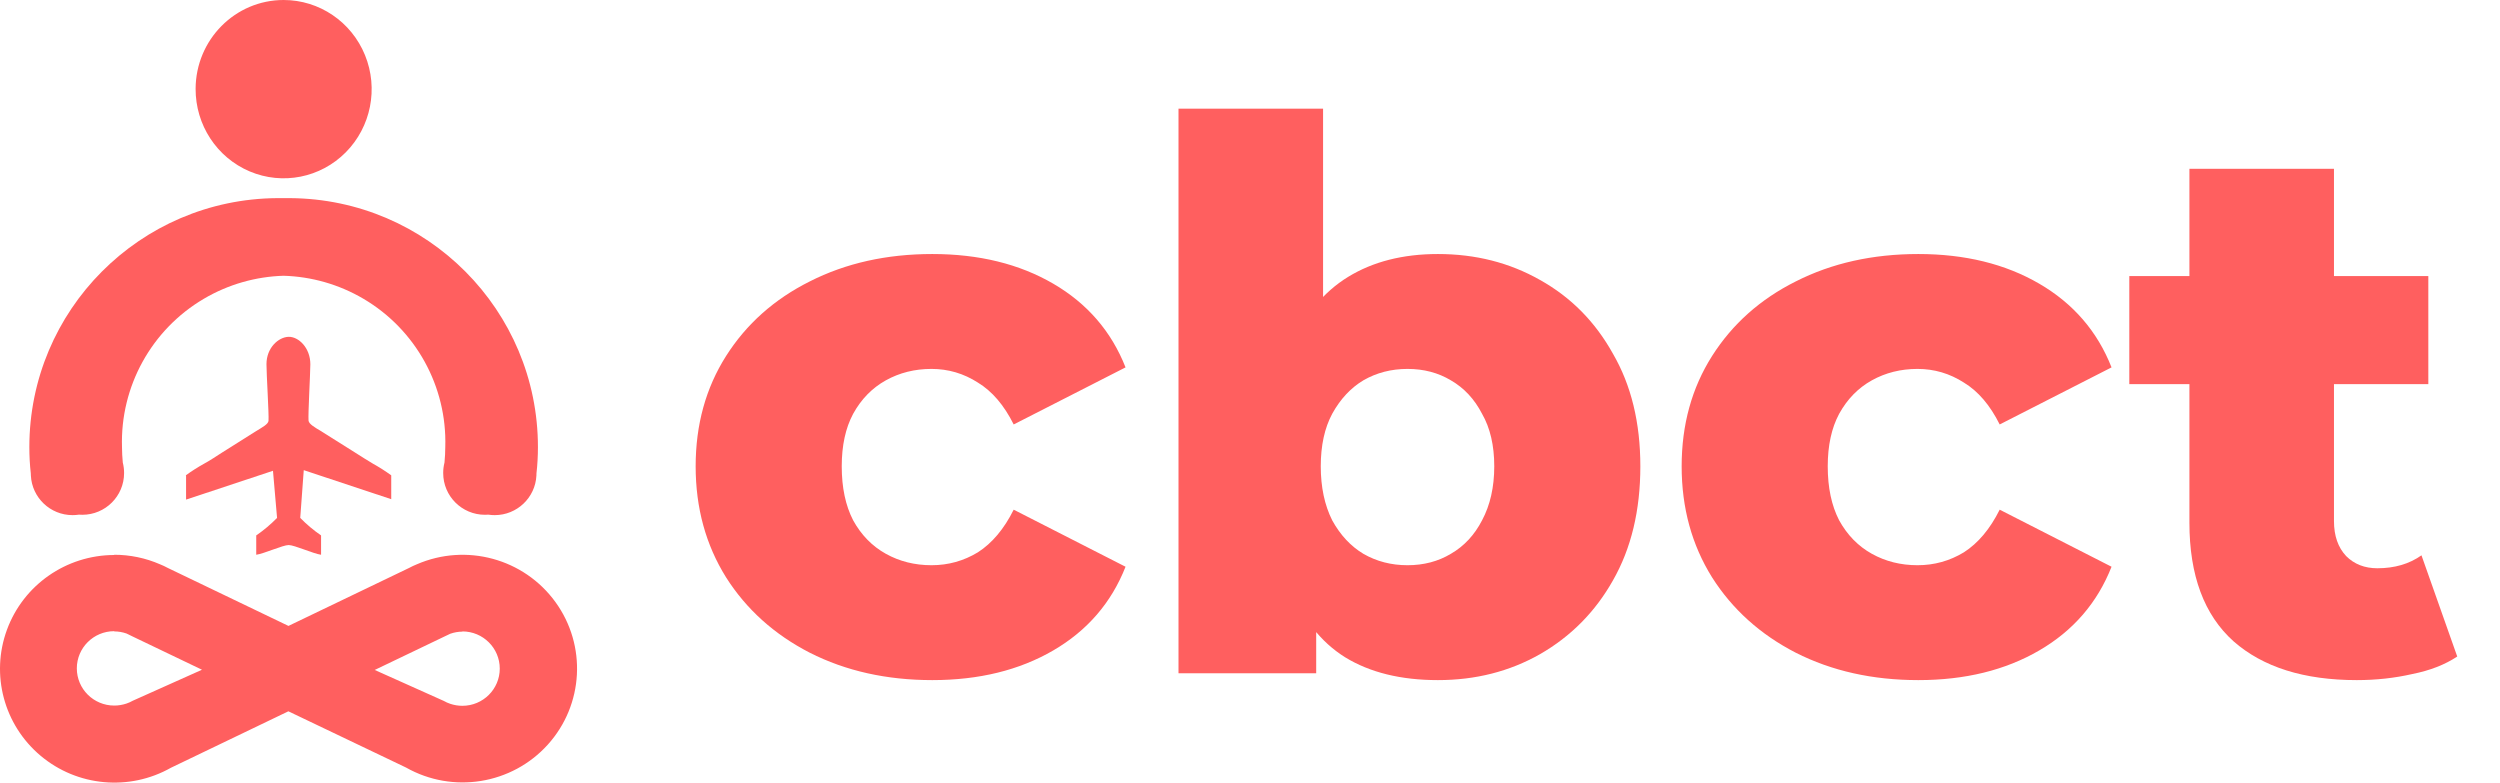
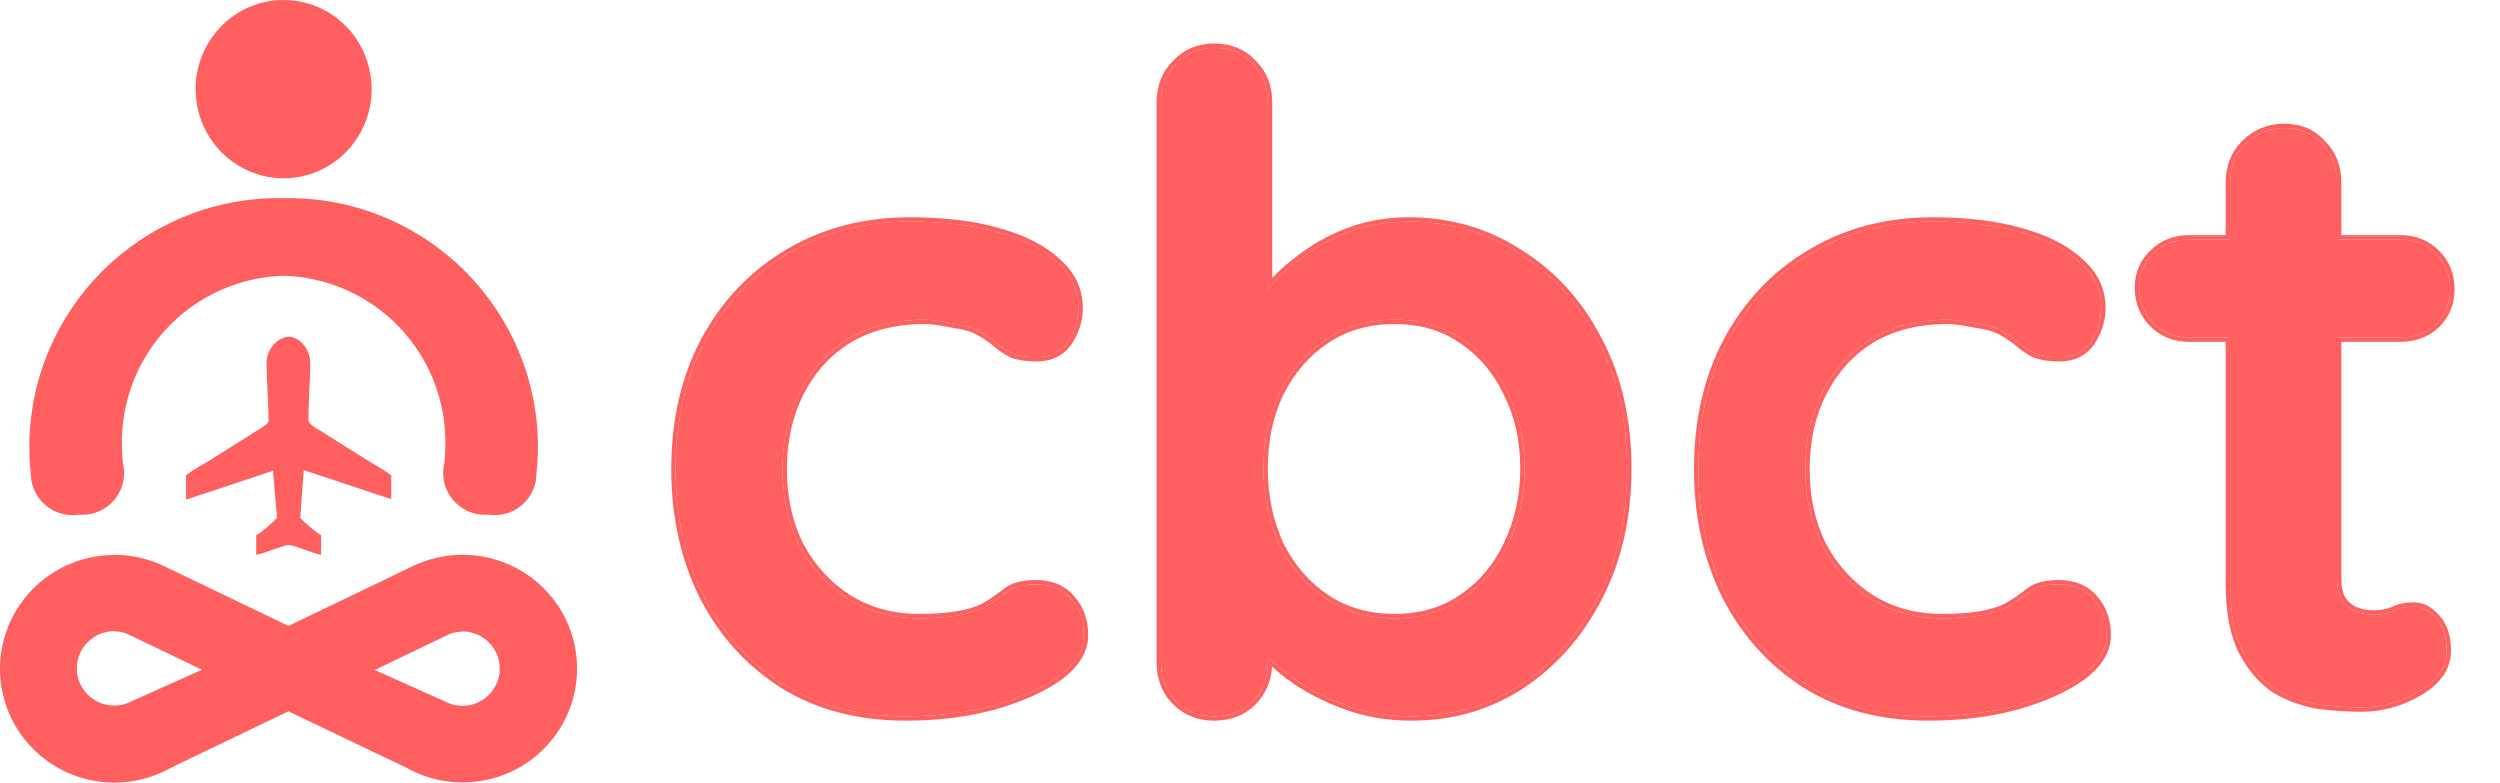
<svg xmlns="http://www.w3.org/2000/svg" width="115" height="36" viewBox="0 0 115 36" fill="none">
-   <path fill-rule="evenodd" clip-rule="evenodd" d="M13.344 9.114C19.653 9.155 24.745 14.271 24.745 20.567C24.745 20.972 24.723 21.377 24.677 21.78L24.675 21.875C24.625 22.889 23.785 23.696 22.757 23.696C22.657 23.696 22.559 23.689 22.464 23.674C22.413 23.678 22.361 23.68 22.309 23.68C21.247 23.68 20.387 22.821 20.387 21.762C20.386 21.598 20.407 21.434 20.447 21.275C20.469 21.037 20.483 20.791 20.483 20.564C20.568 17.777 19.127 15.164 16.722 13.746C15.586 13.076 14.32 12.723 13.047 12.685C11.775 12.722 10.509 13.076 9.373 13.746C6.968 15.164 5.527 17.777 5.612 20.564C5.612 20.791 5.626 21.037 5.648 21.275C5.688 21.434 5.709 21.598 5.708 21.762C5.708 22.821 4.848 23.68 3.786 23.68C3.734 23.68 3.682 23.678 3.631 23.674C3.535 23.689 3.438 23.696 3.338 23.696C2.309 23.696 1.47 22.889 1.42 21.875L1.417 21.78C1.372 21.377 1.349 20.972 1.35 20.567C1.35 14.271 6.442 9.155 12.751 9.114H13.344Z" fill="#FF5F5F" />
-   <path fill-rule="evenodd" clip-rule="evenodd" d="M13.047 0C14.687 0 16.164 1.001 16.79 2.536C17.416 4.071 17.066 5.836 15.904 7.008C14.743 8.179 12.998 8.525 11.486 7.885C9.973 7.245 8.991 5.744 8.998 4.083C9.008 1.825 10.818 0 13.047 0Z" fill="#FF5F5F" />
-   <path fill-rule="evenodd" clip-rule="evenodd" d="M8.559 21.883V22.982L12.557 21.656L12.745 23.824C12.452 24.123 12.131 24.393 11.787 24.629V25.519C12.147 25.468 13.015 25.072 13.278 25.072C13.541 25.072 14.409 25.468 14.769 25.519V24.629C14.425 24.393 14.104 24.123 13.811 23.824L13.973 21.627L17.997 22.963V21.865C17.728 21.67 17.447 21.491 17.157 21.33C16.873 21.158 16.599 20.99 16.322 20.81L14.755 19.825C14.499 19.672 14.207 19.507 14.193 19.349C14.168 19.035 14.272 17.241 14.276 16.757C14.276 15.999 13.732 15.479 13.271 15.494C12.81 15.509 12.258 15.996 12.258 16.75C12.258 17.233 12.374 19.035 12.352 19.349C12.352 19.507 12.046 19.668 11.79 19.825L10.227 20.81C9.942 20.99 9.672 21.177 9.388 21.33C9.097 21.491 8.817 21.669 8.548 21.865" fill="#FF5F5F" />
-   <path fill-rule="evenodd" clip-rule="evenodd" d="M21.272 29.055C21.082 29.056 20.893 29.089 20.714 29.152L20.617 29.198C20.556 29.223 20.496 29.252 20.438 29.283L17.237 30.818L20.416 32.243C20.51 32.297 20.608 32.341 20.71 32.375C20.89 32.435 21.079 32.467 21.269 32.467C22.219 32.467 22.989 31.701 22.989 30.756C22.989 29.811 22.219 29.045 21.269 29.045L21.272 29.055ZM5.255 29.045C5.446 29.045 5.636 29.078 5.817 29.141L5.914 29.187C5.975 29.212 6.032 29.241 6.089 29.273L9.291 30.808L6.111 32.232C6.017 32.285 5.919 32.33 5.817 32.364C5.636 32.424 5.446 32.456 5.255 32.456C4.305 32.456 3.534 31.69 3.534 30.745C3.534 29.8 4.305 29.034 5.255 29.034V29.045ZM5.255 25.519C5.98 25.519 6.696 25.668 7.36 25.957C7.483 26.006 7.602 26.062 7.718 26.125L13.269 28.792L18.819 26.125C18.936 26.062 19.055 26.006 19.177 25.957C21.448 24.973 24.1 25.696 25.549 27.693C26.998 29.69 26.852 32.421 25.198 34.254C23.543 36.086 20.828 36.524 18.676 35.306L13.265 32.72L7.865 35.316C5.947 36.401 3.551 36.18 1.866 34.763C0.18 33.346 -0.437 31.034 0.319 28.971C1.075 26.909 3.044 25.535 5.251 25.53L5.255 25.519Z" fill="#FF5F5F" />
-   <path d="M42.885 31.285C40.785 31.285 38.907 30.865 37.25 30.025C35.617 29.185 34.333 28.03 33.4 26.56C32.467 25.067 32 23.363 32 21.45C32 19.537 32.467 17.845 33.4 16.375C34.333 14.905 35.617 13.762 37.25 12.945C38.907 12.105 40.785 11.685 42.885 11.685C45.032 11.685 46.887 12.14 48.45 13.05C50.013 13.96 51.122 15.243 51.775 16.9L46.63 19.525C46.187 18.638 45.638 17.997 44.985 17.6C44.332 17.18 43.62 16.97 42.85 16.97C42.08 16.97 41.38 17.145 40.75 17.495C40.12 17.845 39.618 18.358 39.245 19.035C38.895 19.688 38.72 20.493 38.72 21.45C38.72 22.43 38.895 23.258 39.245 23.935C39.618 24.612 40.12 25.125 40.75 25.475C41.38 25.825 42.08 26 42.85 26C43.62 26 44.332 25.802 44.985 25.405C45.638 24.985 46.187 24.332 46.63 23.445L51.775 26.07C51.122 27.727 50.013 29.01 48.45 29.92C46.887 30.83 45.032 31.285 42.885 31.285Z" fill="#FF5F5F" />
-   <path d="M66.145 31.285C64.442 31.285 63.019 30.935 61.876 30.235C60.755 29.535 59.916 28.462 59.355 27.015C58.795 25.568 58.516 23.713 58.516 21.45C58.516 19.233 58.807 17.402 59.391 15.955C59.997 14.508 60.872 13.435 62.016 12.735C63.159 12.035 64.535 11.685 66.145 11.685C67.872 11.685 69.436 12.082 70.835 12.875C72.259 13.668 73.379 14.8 74.195 16.27C75.035 17.717 75.456 19.443 75.456 21.45C75.456 23.48 75.035 25.23 74.195 26.7C73.379 28.147 72.259 29.278 70.835 30.095C69.436 30.888 67.872 31.285 66.145 31.285ZM54.211 30.97V5H60.861V15.185L60.511 21.45L60.545 27.715V30.97H54.211ZM64.746 26C65.492 26 66.157 25.825 66.74 25.475C67.347 25.125 67.826 24.612 68.175 23.935C68.549 23.235 68.736 22.407 68.736 21.45C68.736 20.493 68.549 19.688 68.175 19.035C67.826 18.358 67.347 17.845 66.74 17.495C66.157 17.145 65.492 16.97 64.746 16.97C63.999 16.97 63.322 17.145 62.715 17.495C62.132 17.845 61.654 18.358 61.281 19.035C60.931 19.688 60.755 20.493 60.755 21.45C60.755 22.407 60.931 23.235 61.281 23.935C61.654 24.612 62.132 25.125 62.715 25.475C63.322 25.825 63.999 26 64.746 26Z" fill="#FF5F5F" />
-   <path d="M88.241 31.285C86.141 31.285 84.263 30.865 82.606 30.025C80.973 29.185 79.69 28.03 78.756 26.56C77.823 25.067 77.356 23.363 77.356 21.45C77.356 19.537 77.823 17.845 78.756 16.375C79.69 14.905 80.973 13.762 82.606 12.945C84.263 12.105 86.141 11.685 88.241 11.685C90.388 11.685 92.243 12.14 93.806 13.05C95.37 13.96 96.478 15.243 97.131 16.9L91.986 19.525C91.543 18.638 90.995 17.997 90.341 17.6C89.688 17.18 88.976 16.97 88.206 16.97C87.436 16.97 86.736 17.145 86.106 17.495C85.476 17.845 84.975 18.358 84.601 19.035C84.251 19.688 84.076 20.493 84.076 21.45C84.076 22.43 84.251 23.258 84.601 23.935C84.975 24.612 85.476 25.125 86.106 25.475C86.736 25.825 87.436 26 88.206 26C88.976 26 89.688 25.802 90.341 25.405C90.995 24.985 91.543 24.332 91.986 23.445L97.131 26.07C96.478 27.727 95.37 29.01 93.806 29.92C92.243 30.83 90.388 31.285 88.241 31.285Z" fill="#FF5F5F" />
-   <path d="M108.413 31.285C105.986 31.285 104.096 30.69 102.743 29.5C101.39 28.287 100.713 26.467 100.713 24.04V7.765H107.363V23.97C107.363 24.647 107.55 25.183 107.923 25.58C108.296 25.953 108.775 26.14 109.358 26.14C110.151 26.14 110.828 25.942 111.388 25.545L113.033 30.2C112.473 30.573 111.785 30.842 110.968 31.005C110.151 31.192 109.3 31.285 108.413 31.285ZM97.948 17.67V12.7H111.703V17.67H97.948Z" fill="#FF5F5F" />
+   <path fill-rule="evenodd" clip-rule="evenodd" d="M13.344 9.114C19.652 9.155 24.745 14.271 24.745 20.567C24.745 20.972 24.723 21.377 24.677 21.78L24.675 21.875C24.625 22.889 23.785 23.696 22.757 23.696C22.657 23.696 22.559 23.689 22.464 23.674C22.413 23.678 22.361 23.68 22.309 23.68C21.247 23.68 20.387 22.821 20.387 21.762C20.386 21.598 20.406 21.434 20.447 21.275C20.468 21.037 20.483 20.791 20.483 20.564C20.568 17.777 19.127 15.164 16.722 13.746C15.586 13.076 14.32 12.723 13.047 12.685C11.775 12.722 10.509 13.076 9.373 13.746C6.968 15.164 5.527 17.777 5.612 20.564C5.612 20.791 5.626 21.037 5.648 21.275C5.688 21.434 5.709 21.598 5.708 21.762C5.708 22.821 4.848 23.68 3.786 23.68C3.734 23.68 3.682 23.678 3.631 23.674C3.535 23.689 3.437 23.696 3.338 23.696C2.309 23.696 1.47 22.889 1.42 21.875L1.417 21.78C1.372 21.377 1.349 20.972 1.35 20.567C1.35 14.271 6.442 9.155 12.751 9.114H13.344Z" fill="#FF5F5F" />
+   <path fill-rule="evenodd" clip-rule="evenodd" d="M13.047 0C14.687 0 16.164 1.001 16.79 2.536C17.416 4.071 17.066 5.836 15.904 7.008C14.742 8.179 12.998 8.525 11.486 7.885C9.973 7.245 8.991 5.744 8.998 4.083C9.008 1.825 10.818 0 13.047 0Z" fill="#FF5F5F" />
+   <path fill-rule="evenodd" clip-rule="evenodd" d="M8.559 21.883V22.982L12.557 21.656L12.745 23.824C12.452 24.123 12.131 24.393 11.787 24.629V25.519C12.147 25.468 13.015 25.072 13.278 25.072C13.541 25.072 14.409 25.468 14.769 25.519V24.629C14.425 24.392 14.104 24.123 13.811 23.824L13.973 21.627L17.997 22.963V21.865C17.728 21.669 17.447 21.491 17.157 21.33C16.873 21.158 16.599 20.99 16.322 20.81L14.755 19.825C14.499 19.672 14.207 19.507 14.193 19.349C14.168 19.035 14.272 17.24 14.276 16.757C14.276 15.999 13.732 15.479 13.271 15.494C12.81 15.508 12.258 15.995 12.258 16.75C12.258 17.233 12.374 19.035 12.352 19.349C12.352 19.507 12.046 19.668 11.79 19.825L10.227 20.81C9.942 20.99 9.672 21.176 9.388 21.33C9.097 21.491 8.817 21.669 8.548 21.865" fill="#FF5F5F" />
+   <path fill-rule="evenodd" clip-rule="evenodd" d="M21.272 29.055C21.082 29.056 20.893 29.088 20.714 29.151L20.617 29.198C20.556 29.223 20.496 29.251 20.438 29.283L17.237 30.818L20.416 32.243C20.51 32.296 20.608 32.341 20.71 32.374C20.89 32.435 21.079 32.467 21.269 32.467C22.219 32.467 22.989 31.701 22.989 30.756C22.989 29.811 22.219 29.045 21.269 29.045L21.272 29.055ZM5.255 29.045C5.446 29.045 5.636 29.078 5.817 29.141L5.914 29.187C5.975 29.212 6.032 29.241 6.089 29.273L9.291 30.808L6.111 32.232C6.017 32.285 5.919 32.33 5.817 32.364C5.636 32.424 5.446 32.456 5.255 32.456C4.305 32.456 3.534 31.69 3.534 30.745C3.534 29.8 4.305 29.034 5.255 29.034V29.045ZM5.255 25.519C5.98 25.519 6.696 25.668 7.36 25.957C7.483 26.006 7.602 26.062 7.718 26.124L13.269 28.792L18.819 26.124C18.936 26.062 19.055 26.006 19.177 25.957C21.448 24.973 24.1 25.695 25.549 27.693C26.998 29.69 26.852 32.421 25.198 34.254C23.543 36.086 20.828 36.524 18.676 35.306L13.265 32.72L7.865 35.316C5.947 36.401 3.551 36.18 1.866 34.763C0.18 33.346 -0.437 31.033 0.319 28.971C1.075 26.909 3.044 25.535 5.251 25.53L5.255 25.519Z" fill="#FF5F5F" />
+   <path d="M41.862 10.195C43.42 10.195 44.773 10.359 45.921 10.687C47.096 11.015 47.998 11.48 48.627 12.081C49.283 12.655 49.611 13.352 49.611 14.172C49.611 14.719 49.447 15.238 49.119 15.73C48.791 16.195 48.312 16.427 47.684 16.427C47.246 16.427 46.877 16.372 46.577 16.263C46.303 16.126 46.057 15.962 45.839 15.771C45.62 15.58 45.36 15.402 45.06 15.238C44.786 15.074 44.363 14.951 43.789 14.869C43.242 14.76 42.832 14.705 42.559 14.705C41.165 14.705 39.976 15.006 38.992 15.607C38.035 16.208 37.297 17.028 36.778 18.067C36.258 19.078 35.999 20.254 35.999 21.593C35.999 22.905 36.258 24.08 36.778 25.119C37.324 26.13 38.062 26.937 38.992 27.538C39.948 28.139 41.042 28.44 42.272 28.44C42.955 28.44 43.543 28.399 44.035 28.317C44.527 28.235 44.937 28.112 45.265 27.948C45.647 27.729 45.989 27.497 46.29 27.251C46.59 27.005 47.041 26.882 47.643 26.882C48.353 26.882 48.9 27.114 49.283 27.579C49.665 28.016 49.857 28.563 49.857 29.219C49.857 29.902 49.474 30.531 48.709 31.105C47.943 31.652 46.932 32.103 45.675 32.458C44.445 32.786 43.105 32.95 41.657 32.95C39.497 32.95 37.625 32.458 36.04 31.474C34.454 30.463 33.224 29.096 32.35 27.374C31.502 25.652 31.079 23.725 31.079 21.593C31.079 19.352 31.53 17.384 32.432 15.689C33.361 13.967 34.632 12.628 36.245 11.671C37.885 10.687 39.757 10.195 41.862 10.195Z" fill="#FF5F5F" />
+   <path d="M64.761 10.195C66.675 10.195 68.383 10.687 69.886 11.671C71.417 12.628 72.62 13.953 73.494 15.648C74.396 17.343 74.847 19.311 74.847 21.552C74.847 23.793 74.396 25.775 73.494 27.497C72.62 29.192 71.431 30.531 69.927 31.515C68.451 32.472 66.784 32.95 64.925 32.95C63.832 32.95 62.807 32.772 61.85 32.417C60.894 32.062 60.046 31.611 59.308 31.064C58.598 30.517 58.037 29.971 57.627 29.424C57.245 28.85 57.053 28.372 57.053 27.989L58.324 27.456V30.449C58.324 31.16 58.092 31.761 57.627 32.253C57.163 32.718 56.575 32.95 55.864 32.95C55.154 32.95 54.566 32.718 54.101 32.253C53.637 31.788 53.404 31.187 53.404 30.449V4.701C53.404 3.99 53.637 3.403 54.101 2.938C54.566 2.446 55.154 2.2 55.864 2.2C56.575 2.2 57.163 2.446 57.627 2.938C58.092 3.403 58.324 3.99 58.324 4.701V15.115L57.627 14.746C57.627 14.391 57.819 13.967 58.201 13.475C58.584 12.956 59.103 12.45 59.759 11.958C60.415 11.439 61.167 11.015 62.014 10.687C62.889 10.359 63.805 10.195 64.761 10.195ZM64.146 14.705C62.944 14.705 61.891 15.006 60.989 15.607C60.087 16.208 59.377 17.028 58.857 18.067C58.365 19.078 58.119 20.24 58.119 21.552C58.119 22.837 58.365 24.012 58.857 25.078C59.377 26.117 60.087 26.937 60.989 27.538C61.891 28.139 62.944 28.44 64.146 28.44C65.349 28.44 66.388 28.139 67.262 27.538C68.164 26.937 68.861 26.117 69.353 25.078C69.873 24.012 70.132 22.837 70.132 21.552C70.132 20.24 69.873 19.078 69.353 18.067C68.861 17.028 68.164 16.208 67.262 15.607C66.388 15.006 65.349 14.705 64.146 14.705Z" fill="#FF5F5F" />
+   <path d="M88.907 10.195C90.466 10.195 91.819 10.359 92.966 10.687C94.142 11.015 95.044 11.48 95.672 12.081C96.329 12.655 96.656 13.352 96.656 14.172C96.656 14.719 96.493 15.238 96.165 15.73C95.837 16.195 95.358 16.427 94.73 16.427C94.292 16.427 93.923 16.372 93.623 16.263C93.349 16.126 93.103 15.962 92.885 15.771C92.666 15.58 92.406 15.402 92.106 15.238C91.832 15.074 91.409 14.951 90.835 14.869C90.288 14.76 89.878 14.705 89.605 14.705C88.21 14.705 87.022 15.006 86.037 15.607C85.081 16.208 84.343 17.028 83.823 18.067C83.304 19.078 83.044 20.254 83.044 21.593C83.044 22.905 83.304 24.08 83.823 25.119C84.37 26.13 85.108 26.937 86.037 27.538C86.994 28.139 88.088 28.44 89.317 28.44C90.001 28.44 90.588 28.399 91.081 28.317C91.573 28.235 91.983 28.112 92.311 27.948C92.693 27.729 93.035 27.497 93.335 27.251C93.636 27.005 94.087 26.882 94.689 26.882C95.399 26.882 95.946 27.114 96.329 27.579C96.711 28.016 96.903 28.563 96.903 29.219C96.903 29.902 96.52 30.531 95.754 31.105C94.989 31.652 93.978 32.103 92.721 32.458C91.49 32.786 90.151 32.95 88.703 32.95C86.543 32.95 84.671 32.458 83.085 31.474C81.5 30.463 80.27 29.096 79.395 27.374C78.548 25.652 78.124 23.725 78.124 21.593C78.124 19.352 78.576 17.384 79.478 15.689C80.407 13.967 81.678 12.628 83.29 11.671C84.93 10.687 86.803 10.195 88.907 10.195Z" fill="#FF5F5F" />
+   <path d="M100.696 11.015H110.413C111.069 11.015 111.616 11.234 112.053 11.671C112.491 12.108 112.709 12.655 112.709 13.311C112.709 13.94 112.491 14.473 112.053 14.91C111.616 15.32 111.069 15.525 110.413 15.525H100.696C100.04 15.525 99.494 15.306 99.056 14.869C98.619 14.432 98.4 13.885 98.4 13.229C98.4 12.6 98.619 12.081 99.056 11.671C99.494 11.234 100.04 11.015 100.696 11.015ZM105.083 5.89C105.794 5.89 106.368 6.136 106.805 6.628C107.27 7.093 107.502 7.68 107.502 8.391V26.636C107.502 27.019 107.571 27.333 107.707 27.579C107.871 27.825 108.076 28.003 108.322 28.112C108.596 28.221 108.883 28.276 109.183 28.276C109.511 28.276 109.812 28.221 110.085 28.112C110.359 27.975 110.673 27.907 111.028 27.907C111.411 27.907 111.753 28.085 112.053 28.44C112.381 28.795 112.545 29.287 112.545 29.916C112.545 30.681 112.122 31.31 111.274 31.802C110.454 32.294 109.566 32.54 108.609 32.54C108.035 32.54 107.393 32.499 106.682 32.417C105.999 32.308 105.343 32.075 104.714 31.72C104.113 31.337 103.607 30.763 103.197 29.998C102.787 29.233 102.582 28.18 102.582 26.841V8.391C102.582 7.68 102.815 7.093 103.279 6.628C103.771 6.136 104.373 5.89 105.083 5.89Z" fill="#FF5F5F" />
+   <path fill-rule="evenodd" clip-rule="evenodd" d="M49.282 15.845C48.912 16.369 48.369 16.627 47.683 16.627C47.231 16.627 46.837 16.571 46.508 16.451L46.497 16.447L46.487 16.442C46.199 16.298 45.939 16.125 45.707 15.921C45.501 15.741 45.254 15.572 44.964 15.414L44.956 15.41C44.718 15.266 44.326 15.148 43.76 15.067L43.749 15.065C43.205 14.957 42.811 14.905 42.558 14.905C41.194 14.905 40.043 15.199 39.097 15.777C38.172 16.358 37.459 17.15 36.956 18.156L36.955 18.158C36.453 19.137 36.198 20.28 36.198 21.593C36.198 22.877 36.452 24.02 36.955 25.027C37.486 26.008 38.2 26.788 39.099 27.369C40.021 27.948 41.076 28.24 42.271 28.24C42.947 28.24 43.523 28.199 44.002 28.12C44.478 28.04 44.866 27.923 45.17 27.772C45.542 27.558 45.873 27.333 46.163 27.096C46.514 26.809 47.019 26.682 47.642 26.682C48.4 26.682 49.007 26.932 49.435 27.45C49.852 27.928 50.056 28.522 50.056 29.219C50.056 29.988 49.623 30.669 48.828 31.265L48.825 31.268C48.035 31.832 47 32.291 45.729 32.651L45.726 32.651C44.477 32.984 43.12 33.15 41.656 33.15C39.466 33.15 37.556 32.651 35.934 31.644L35.932 31.643C34.316 30.611 33.062 29.218 32.171 27.465L32.17 27.462C31.308 25.71 30.878 23.752 30.878 21.593C30.878 19.324 31.335 17.323 32.255 15.595L32.255 15.594C33.201 13.842 34.497 12.475 36.142 11.499C37.816 10.495 39.724 9.995 41.861 9.995C43.432 9.995 44.805 10.16 45.975 10.495C47.168 10.828 48.102 11.304 48.761 11.933C49.456 12.542 49.81 13.292 49.81 14.172C49.81 14.761 49.633 15.319 49.285 15.841L49.282 15.845ZM48.626 12.081C47.998 11.48 47.096 11.015 45.92 10.687C44.772 10.359 43.419 10.195 41.861 10.195C39.757 10.195 37.884 10.687 36.244 11.671C34.632 12.628 33.361 13.967 32.431 15.689C31.529 17.384 31.078 19.352 31.078 21.593C31.078 23.725 31.502 25.652 32.349 27.374C33.224 29.096 34.454 30.463 36.039 31.474C37.625 32.458 39.497 32.95 41.656 32.95C43.105 32.95 44.444 32.786 45.674 32.458C46.932 32.103 47.943 31.652 48.708 31.105C49.474 30.531 49.856 29.902 49.856 29.219C49.856 28.563 49.665 28.016 49.282 27.579C48.9 27.114 48.353 26.882 47.642 26.882C47.041 26.882 46.59 27.005 46.289 27.251C45.989 27.497 45.647 27.729 45.264 27.948C44.936 28.112 44.526 28.235 44.034 28.317C43.542 28.399 42.955 28.44 42.271 28.44C41.041 28.44 39.948 28.139 38.991 27.538C38.062 26.937 37.324 26.13 36.777 25.119C36.258 24.08 35.998 22.905 35.998 21.593C35.998 20.254 36.258 19.078 36.777 18.067C37.297 17.028 38.035 16.208 38.991 15.607C39.975 15.006 41.164 14.705 42.558 14.705C42.832 14.705 43.242 14.76 43.788 14.869C44.362 14.951 44.786 15.074 45.059 15.238C45.36 15.402 45.62 15.58 45.838 15.771C46.057 15.962 46.303 16.126 46.576 16.263C46.877 16.372 47.246 16.427 47.683 16.427C48.312 16.427 48.79 16.195 49.118 15.73C49.446 15.238 49.61 14.719 49.61 14.172C49.61 13.352 49.282 12.655 48.626 12.081ZM58.524 13.076C58.861 12.696 59.272 12.323 59.759 11.958C60.415 11.439 61.167 11.015 62.014 10.687C62.889 10.359 63.804 10.195 64.761 10.195C66.674 10.195 68.383 10.687 69.886 11.671C71.417 12.628 72.62 13.953 73.494 15.648C74.396 17.343 74.847 19.311 74.847 21.552C74.847 23.793 74.396 25.775 73.494 27.497C72.62 29.192 71.43 30.531 69.927 31.515C68.451 32.472 66.784 32.95 64.925 32.95C63.832 32.95 62.807 32.772 61.85 32.417C60.894 32.062 60.046 31.611 59.308 31.064C59.023 30.844 58.761 30.625 58.524 30.405C58.456 30.341 58.389 30.277 58.324 30.214V30.449C58.324 30.463 58.324 30.477 58.324 30.491C58.315 31.184 58.083 31.771 57.627 32.253C57.163 32.718 56.575 32.95 55.864 32.95C55.154 32.95 54.566 32.718 54.101 32.253C53.636 31.788 53.404 31.187 53.404 30.449V4.701C53.404 3.99 53.636 3.403 54.101 2.938C54.566 2.446 55.154 2.2 55.864 2.2C56.575 2.2 57.163 2.446 57.627 2.938C58.092 3.403 58.324 3.99 58.324 4.701V13.314C58.388 13.235 58.454 13.155 58.524 13.076ZM58.524 12.78C58.84 12.445 59.212 12.119 59.637 11.8C60.31 11.268 61.078 10.835 61.942 10.501L61.944 10.5C62.842 10.163 63.781 9.995 64.761 9.995C66.71 9.995 68.456 10.497 69.994 11.502C71.556 12.479 72.782 13.832 73.671 15.555C74.591 17.283 75.047 19.284 75.047 21.552C75.047 23.82 74.591 25.835 73.672 27.589C72.782 29.312 71.57 30.678 70.037 31.682C68.526 32.661 66.82 33.15 64.925 33.15C63.81 33.15 62.761 32.969 61.781 32.605C60.808 32.243 59.944 31.784 59.189 31.225L59.186 31.223C58.947 31.038 58.724 30.854 58.517 30.669C58.473 31.334 58.225 31.911 57.773 32.39L57.769 32.395C57.263 32.9 56.623 33.15 55.864 33.15C55.105 33.15 54.465 32.9 53.96 32.394C53.453 31.887 53.204 31.233 53.204 30.449V4.701C53.204 3.943 53.454 3.304 53.958 2.799C54.462 2.266 55.103 2 55.864 2C56.626 2 57.266 2.266 57.771 2.799C58.275 3.304 58.524 3.943 58.524 4.701V12.78ZM67.149 27.373L67.151 27.372C68.021 26.792 68.695 26 69.172 24.992L69.173 24.99C69.678 23.954 69.932 22.809 69.932 21.552C69.932 20.267 69.678 19.137 69.175 18.158L69.172 18.153C68.695 17.145 68.021 16.353 67.151 15.773L67.149 15.772C66.312 15.196 65.314 14.905 64.146 14.905C62.978 14.905 61.966 15.196 61.1 15.773C60.229 16.354 59.541 17.146 59.037 18.155C58.56 19.135 58.319 20.266 58.319 21.552C58.319 22.809 58.56 23.955 59.038 24.991C59.542 26 60.23 26.791 61.1 27.372C61.966 27.949 62.978 28.24 64.146 28.24C65.314 28.24 66.312 27.949 67.149 27.373ZM58.857 25.078C58.365 24.012 58.119 22.837 58.119 21.552C58.119 20.24 58.365 19.078 58.857 18.067C59.377 17.028 60.087 16.208 60.989 15.607C61.891 15.006 62.944 14.705 64.146 14.705C65.349 14.705 66.388 15.006 67.262 15.607C68.164 16.208 68.861 17.028 69.353 18.067C69.873 19.078 70.132 20.24 70.132 21.552C70.132 22.837 69.873 24.012 69.353 25.078C68.861 26.117 68.164 26.937 67.262 27.538C66.388 28.139 65.349 28.44 64.146 28.44C62.944 28.44 61.891 28.139 60.989 27.538C60.087 26.937 59.377 26.117 58.857 25.078ZM96.328 15.845C95.958 16.369 95.415 16.627 94.729 16.627C94.277 16.627 93.883 16.571 93.554 16.451L93.543 16.447L93.533 16.442C93.245 16.298 92.985 16.125 92.753 15.921C92.547 15.741 92.3 15.572 92.01 15.414L92.002 15.41C91.763 15.266 91.372 15.148 90.806 15.067L90.795 15.065C90.251 14.957 89.857 14.905 89.604 14.905C88.24 14.905 87.089 15.199 86.143 15.777C85.218 16.358 84.505 17.15 84.002 18.156L84.001 18.158C83.499 19.137 83.244 20.28 83.244 21.593C83.244 22.877 83.498 24.02 84.001 25.027C84.532 26.008 85.246 26.788 86.145 27.369C87.067 27.948 88.122 28.24 89.317 28.24C89.993 28.24 90.57 28.199 91.047 28.12C91.524 28.04 91.912 27.923 92.216 27.772C92.588 27.558 92.919 27.333 93.209 27.096C93.56 26.809 94.065 26.682 94.688 26.682C95.446 26.682 96.053 26.932 96.481 27.45C96.898 27.928 97.102 28.522 97.102 29.219C97.102 29.988 96.669 30.669 95.874 31.265L95.871 31.268C95.081 31.832 94.046 32.291 92.775 32.651L92.772 32.651C91.523 32.984 90.166 33.15 88.702 33.15C86.512 33.15 84.602 32.651 82.98 31.644L82.978 31.643C81.361 30.611 80.107 29.218 79.217 27.465L79.216 27.462C78.354 25.71 77.924 23.752 77.924 21.593C77.924 19.324 78.381 17.323 79.301 15.595L79.301 15.594C80.247 13.842 81.543 12.475 83.188 11.499C84.862 10.495 86.77 9.995 88.907 9.995C90.478 9.995 91.85 10.16 93.021 10.495C94.213 10.828 95.148 11.304 95.807 11.933C96.501 12.542 96.856 13.292 96.856 14.172C96.856 14.761 96.679 15.319 96.331 15.841L96.328 15.845ZM95.672 12.081C95.044 11.48 94.142 11.015 92.966 10.687C91.818 10.359 90.465 10.195 88.907 10.195C86.803 10.195 84.93 10.687 83.29 11.671C81.678 12.628 80.407 13.967 79.477 15.689C78.575 17.384 78.124 19.352 78.124 21.593C78.124 23.725 78.548 25.652 79.395 27.374C80.27 29.096 81.5 30.463 83.085 31.474C84.671 32.458 86.543 32.95 88.702 32.95C90.151 32.95 91.49 32.786 92.72 32.458C93.978 32.103 94.989 31.652 95.754 31.105C96.52 30.531 96.902 29.902 96.902 29.219C96.902 28.563 96.711 28.016 96.328 27.579C95.946 27.114 95.399 26.882 94.688 26.882C94.087 26.882 93.636 27.005 93.335 27.251C93.035 27.497 92.693 27.729 92.31 27.948C91.982 28.112 91.572 28.235 91.08 28.317C90.588 28.399 90.001 28.44 89.317 28.44C88.087 28.44 86.994 28.139 86.037 27.538C85.108 26.937 84.37 26.13 83.823 25.119C83.304 24.08 83.044 22.905 83.044 21.593C83.044 20.254 83.304 19.078 83.823 18.067C84.343 17.028 85.081 16.208 86.037 15.607C87.021 15.006 88.21 14.705 89.604 14.705C89.878 14.705 90.288 14.76 90.834 14.869C91.408 14.951 91.832 15.074 92.105 15.238C92.406 15.402 92.666 15.58 92.884 15.771C93.103 15.962 93.349 16.126 93.622 16.263C93.923 16.372 94.292 16.427 94.729 16.427C95.358 16.427 95.836 16.195 96.164 15.73C96.492 15.238 96.656 14.719 96.656 14.172C96.656 13.352 96.328 12.655 95.672 12.081ZM112.19 15.056C111.712 15.504 111.115 15.725 110.413 15.725H107.702V26.636C107.702 26.992 107.765 27.268 107.878 27.475C108.022 27.688 108.196 27.836 108.4 27.928C108.648 28.026 108.909 28.076 109.183 28.076C109.486 28.076 109.758 28.026 110.004 27.929C110.307 27.779 110.65 27.707 111.028 27.707C111.481 27.707 111.874 27.92 112.203 28.308C112.572 28.709 112.745 29.254 112.745 29.916C112.745 30.773 112.264 31.458 111.376 31.974C110.525 32.484 109.601 32.74 108.609 32.74C108.026 32.74 107.376 32.698 106.659 32.616L106.65 32.615C105.943 32.501 105.264 32.261 104.616 31.894L104.607 31.889C103.971 31.484 103.443 30.881 103.021 30.092C102.589 29.287 102.382 28.197 102.382 26.841V15.725H100.696C99.991 15.725 99.392 15.488 98.915 15.01C98.437 14.533 98.2 13.934 98.2 13.229C98.2 12.549 98.439 11.977 98.917 11.527C99.394 11.052 99.992 10.815 100.696 10.815H102.382V8.391C102.382 7.632 102.632 6.992 103.138 6.487C103.668 5.956 104.321 5.69 105.083 5.69C105.844 5.69 106.473 5.955 106.951 6.491C107.453 6.995 107.702 7.634 107.702 8.391V10.815H110.413C111.119 10.815 111.717 11.052 112.195 11.53C112.672 12.007 112.909 12.605 112.909 13.311C112.909 13.992 112.67 14.576 112.195 15.051L112.19 15.056ZM110.413 11.015C111.069 11.015 111.616 11.234 112.053 11.671C112.49 12.108 112.709 12.655 112.709 13.311C112.709 13.94 112.49 14.473 112.053 14.91C111.616 15.32 111.069 15.525 110.413 15.525H107.502V26.636C107.502 27.019 107.57 27.333 107.707 27.579C107.871 27.825 108.076 28.003 108.322 28.112C108.595 28.221 108.882 28.276 109.183 28.276C109.511 28.276 109.812 28.221 110.085 28.112C110.358 27.975 110.673 27.907 111.028 27.907C111.411 27.907 111.752 28.085 112.053 28.44C112.381 28.795 112.545 29.287 112.545 29.916C112.545 30.681 112.121 31.31 111.274 31.802C110.454 32.294 109.566 32.54 108.609 32.54C108.035 32.54 107.393 32.499 106.682 32.417C105.999 32.308 105.343 32.075 104.714 31.72C104.113 31.337 103.607 30.763 103.197 29.998C102.787 29.233 102.582 28.18 102.582 26.841V15.525H100.696C100.04 15.525 99.493 15.306 99.056 14.869C98.619 14.432 98.4 13.885 98.4 13.229C98.4 12.6 98.619 12.081 99.056 11.671C99.493 11.234 100.04 11.015 100.696 11.015H102.582V8.391C102.582 7.68 102.814 7.093 103.279 6.628C103.771 6.136 104.372 5.89 105.083 5.89C105.794 5.89 106.368 6.136 106.805 6.628C107.27 7.093 107.502 7.68 107.502 8.391V11.015H110.413Z" fill="#FF5F5F" />
</svg>
